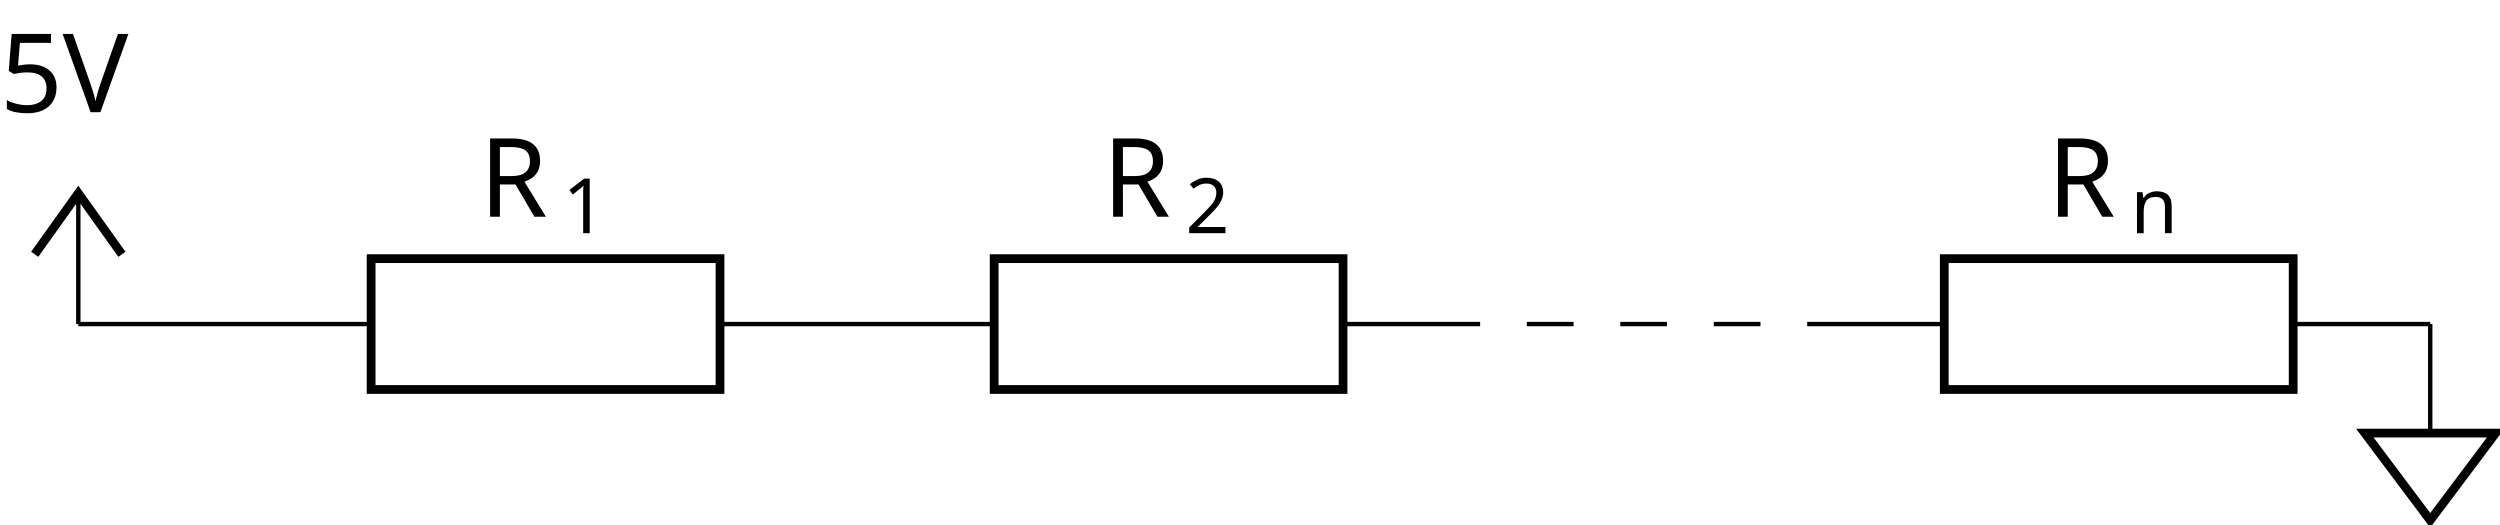
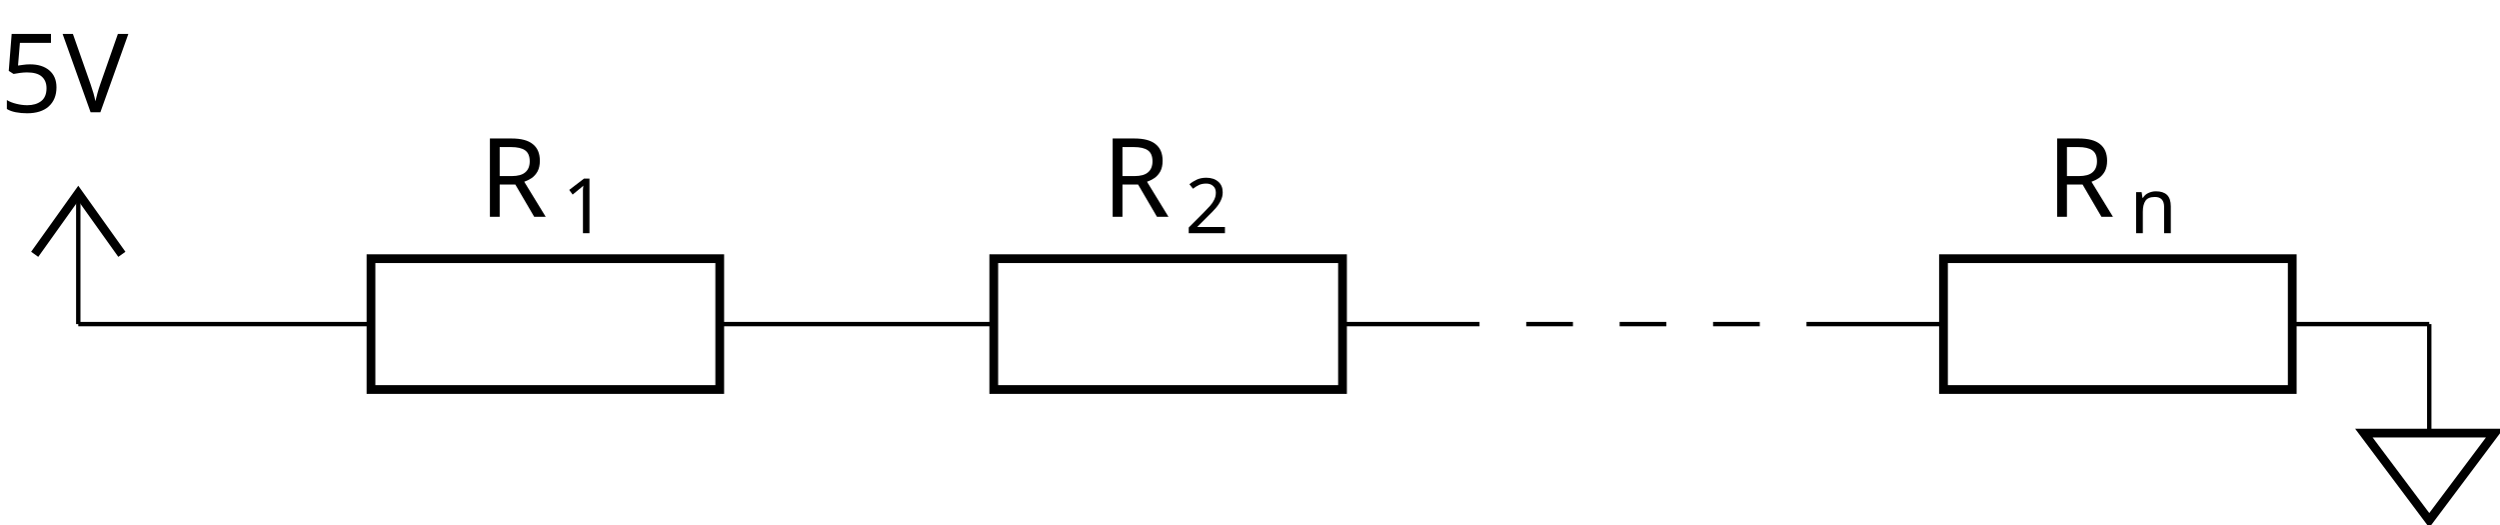
- <svg xmlns="http://www.w3.org/2000/svg" version="1.1" id="svg2" width="303.324" height="63.661" viewBox="0 0 303.324 63.661">
+ <svg xmlns="http://www.w3.org/2000/svg" version="1.1" id="svg2" width="606" height="127.2" viewBox="0 0 303.324 63.661">
  <defs id="defs6" />
  <g id="g10" transform="matrix(1.333333,0,0,-1.333333,9.501333,39.31867)">
    <g id="g12">
      <g id="g14">
        <path d="m 0,0 h 7.087 m 0,0 H 14.173 26.646 M 58.394,0 H 70.867 83.34 M 115.088,0 h 12.473 m 4.252,0 h 2.126 m 0,0 h 2.126 m 4.252,0 h 2.126 m 0,0 h 2.126 m 4.252,0 h 2.126 m 0,0 h 2.126 m 4.252,0 h 12.473 m 31.748,0 h 12.473 v 0 m 0,0 v 0" style="fill:none;stroke:#000000;stroke-width:0.399;stroke-linecap:butt;stroke-linejoin:miter;stroke-miterlimit:10;stroke-dasharray:none;stroke-opacity:1" id="path16" />
        <g id="g18">
          <g id="g20">
            <g id="g22">
              <path d="M -3.968,6.35 0,11.905 3.968,6.35" style="fill:none;stroke:#000000;stroke-width:0.797;stroke-linecap:butt;stroke-linejoin:miter;stroke-miterlimit:10;stroke-dasharray:none;stroke-opacity:1" id="path24" />
              <path d="M 0,0 V 11.905" style="fill:none;stroke:#000000;stroke-width:0.399;stroke-linecap:butt;stroke-linejoin:miter;stroke-miterlimit:10;stroke-dasharray:none;stroke-opacity:1" id="path26" />
            </g>
          </g>
          <g id="g28" transform="translate(-7.126,19.277)">
            <g id="g30">
              <g id="g32" transform="translate(0,-37.534)">
                <text xml:space="preserve" transform="matrix(1,0,0,-1,0,37.534)" style="font-variant:normal;font-weight:normal;font-size:9.963px;font-family:CMR10;-inkscape-font-specification:CMR10;writing-mode:lr-tb;fill:#000000;fill-opacity:1;fill-rule:nonzero;stroke:none" id="text36">
                  <tspan x="0 6.645" y="0" id="tspan34">5V</tspan>
                </text>
                <g id="g38" transform="translate(0,37.534)" />
              </g>
            </g>
            <g id="g40" transform="translate(7.126,-19.277)" />
          </g>
        </g>
        <g id="g42" />
        <g id="g44" />
        <g id="g46">
          <g id="g48" />
          <g id="g50" transform="translate(7.087)">
            <g id="g52" />
            <g id="g54" transform="translate(-7.087)" />
          </g>
        </g>
        <g id="g56" />
        <g id="g58" />
        <g id="g60" />
        <g id="g62" />
        <g id="g64">
          <g id="g66">
            <path d="M 26.646,5.953 H 58.394 V -5.953 H 26.646 Z" style="fill:none;stroke:#000000;stroke-width:0.797;stroke-linecap:butt;stroke-linejoin:miter;stroke-miterlimit:10;stroke-dasharray:none;stroke-opacity:1" id="path68" />
          </g>
          <g id="g70" transform="translate(42.52)">
            <g id="g72" />
            <g id="g74" transform="translate(-42.52)" />
          </g>
        </g>
        <g id="g76" />
        <g id="g78" />
        <g id="g80" />
        <g id="g82" />
        <g id="g84">
          <g id="g86" transform="translate(36.503,9.765)">
            <g id="g88">
              <g id="g90" transform="translate(-43.629,-28.022)">
                <text xml:space="preserve" transform="matrix(1,0,0,-1,43.629,28.022)" style="font-variant:normal;font-weight:normal;font-size:9.963px;font-family:CMMI10;-inkscape-font-specification:CMMI10;writing-mode:lr-tb;fill:#000000;fill-opacity:1;fill-rule:nonzero;stroke:none" id="text94">
                  <tspan x="0" y="0" id="tspan92">R</tspan>
                </text>
                <text xml:space="preserve" transform="matrix(1,0,0,-1,51.193,26.527)" style="font-variant:normal;font-weight:normal;font-size:6.974px;font-family:CMR7;-inkscape-font-specification:CMR7;writing-mode:lr-tb;fill:#000000;fill-opacity:1;fill-rule:nonzero;stroke:none" id="text98">
                  <tspan x="0" y="0" id="tspan96">1</tspan>
                </text>
                <g id="g100" transform="translate(43.629,28.022)" />
              </g>
            </g>
            <g id="g102" transform="translate(-36.503,-9.765)" />
          </g>
        </g>
        <g id="g104" />
        <g id="g106" />
        <g id="g108">
          <g id="g110">
            <path d="m 83.34,5.953 h 31.748 V -5.953 H 83.34 Z" style="fill:none;stroke:#000000;stroke-width:0.797;stroke-linecap:butt;stroke-linejoin:miter;stroke-miterlimit:10;stroke-dasharray:none;stroke-opacity:1" id="path112" />
          </g>
          <g id="g114" transform="translate(99.213)">
            <g id="g116" />
            <g id="g118" transform="translate(-99.213)" />
          </g>
        </g>
        <g id="g120" />
        <g id="g122" />
        <g id="g124" />
        <g id="g126" />
        <g id="g128">
          <g id="g130" transform="translate(93.196,9.765)">
            <g id="g132">
              <g id="g134" transform="translate(-100.322,-28.022)">
                <text xml:space="preserve" transform="matrix(1,0,0,-1,100.322,28.022)" style="font-variant:normal;font-weight:normal;font-size:9.963px;font-family:CMMI10;-inkscape-font-specification:CMMI10;writing-mode:lr-tb;fill:#000000;fill-opacity:1;fill-rule:nonzero;stroke:none" id="text138">
                  <tspan x="0" y="0" id="tspan136">R</tspan>
                </text>
                <text xml:space="preserve" transform="matrix(1,0,0,-1,107.886,26.528)" style="font-variant:normal;font-weight:normal;font-size:6.974px;font-family:CMR7;-inkscape-font-specification:CMR7;writing-mode:lr-tb;fill:#000000;fill-opacity:1;fill-rule:nonzero;stroke:none" id="text142">
                  <tspan x="0" y="0" id="tspan140">2</tspan>
                </text>
                <g id="g144" transform="translate(100.322,28.022)" />
              </g>
            </g>
            <g id="g146" transform="translate(-93.196,-9.765)" />
          </g>
        </g>
        <g id="g148" />
        <g id="g150" />
        <g id="g152">
          <g id="g154" />
          <g id="g156" transform="translate(133.937)">
            <g id="g158" />
            <g id="g160" transform="translate(-133.937)" />
          </g>
        </g>
        <g id="g162" />
        <g id="g164" />
        <g id="g166" />
        <g id="g168" />
        <g id="g170">
          <g id="g172" />
          <g id="g174" transform="translate(142.441)">
            <g id="g176" />
            <g id="g178" transform="translate(-142.441)" />
          </g>
        </g>
        <g id="g180" />
        <g id="g182" />
        <g id="g184" />
        <g id="g186" />
        <g id="g188">
          <g id="g190" />
          <g id="g192" transform="translate(150.945)">
            <g id="g194" />
            <g id="g196" transform="translate(-150.945)" />
          </g>
        </g>
        <g id="g198" />
        <g id="g200" />
        <g id="g202" />
        <g id="g204" />
        <g id="g206">
          <g id="g208">
            <path d="m 169.797,5.953 h 31.748 v -11.906 h -31.748 z" style="fill:none;stroke:#000000;stroke-width:0.797;stroke-linecap:butt;stroke-linejoin:miter;stroke-miterlimit:10;stroke-dasharray:none;stroke-opacity:1" id="path210" />
          </g>
          <g id="g212" transform="translate(185.669)">
            <g id="g214" />
            <g id="g216" transform="translate(-185.669)" />
          </g>
        </g>
        <g id="g218" />
        <g id="g220" />
        <g id="g222" />
        <g id="g224" />
        <g id="g226">
          <g id="g228" transform="translate(179.176,9.765)">
            <g id="g230">
              <g id="g232" transform="translate(-186.302,-28.022)">
                <text xml:space="preserve" transform="matrix(1,0,0,-1,186.302,28.022)" style="font-variant:normal;font-weight:normal;font-size:9.963px;font-family:CMMI10;-inkscape-font-specification:CMMI10;writing-mode:lr-tb;fill:#000000;fill-opacity:1;fill-rule:nonzero;stroke:none" id="text236">
                  <tspan x="0" y="0" id="tspan234">R</tspan>
                </text>
                <text xml:space="preserve" transform="matrix(1,0,0,-1,193.866,26.528)" style="font-variant:normal;font-weight:normal;font-size:6.974px;font-family:CMMI7;-inkscape-font-specification:CMMI7;writing-mode:lr-tb;fill:#000000;fill-opacity:1;fill-rule:nonzero;stroke:none" id="text240">
                  <tspan x="0" y="0" id="tspan238">n</tspan>
                </text>
                <g id="g242" transform="translate(186.302,28.022)" />
              </g>
            </g>
            <g id="g244" transform="translate(-179.176,-9.765)" />
          </g>
        </g>
        <g id="g246" />
        <g id="g248" />
        <g id="g250">
          <g id="g252" />
          <g id="g254" transform="rotate(90,107.008,107.008)">
            <g id="g256" />
            <g id="g258" transform="translate(-214.016)" />
          </g>
        </g>
        <g id="g260" />
        <g id="g262" />
        <g id="g264">
          <g id="g266">
            <g id="g268">
              <path d="M 214.018,0 V -9.921" style="fill:none;stroke:#000000;stroke-width:0.399;stroke-linecap:butt;stroke-linejoin:miter;stroke-miterlimit:10;stroke-dasharray:none;stroke-opacity:1" id="path270" />
              <path d="m 208.066,-9.921 h 11.906 l -5.953,-7.937 z" style="fill:none;stroke:#000000;stroke-width:0.797;stroke-linecap:butt;stroke-linejoin:miter;stroke-miterlimit:10;stroke-dasharray:none;stroke-opacity:1" id="path272" />
            </g>
          </g>
          <g id="g274" transform="translate(214.016)">
            <g id="g276" />
            <g id="g278" transform="translate(-214.016)" />
          </g>
        </g>
      </g>
    </g>
  </g>
</svg>
